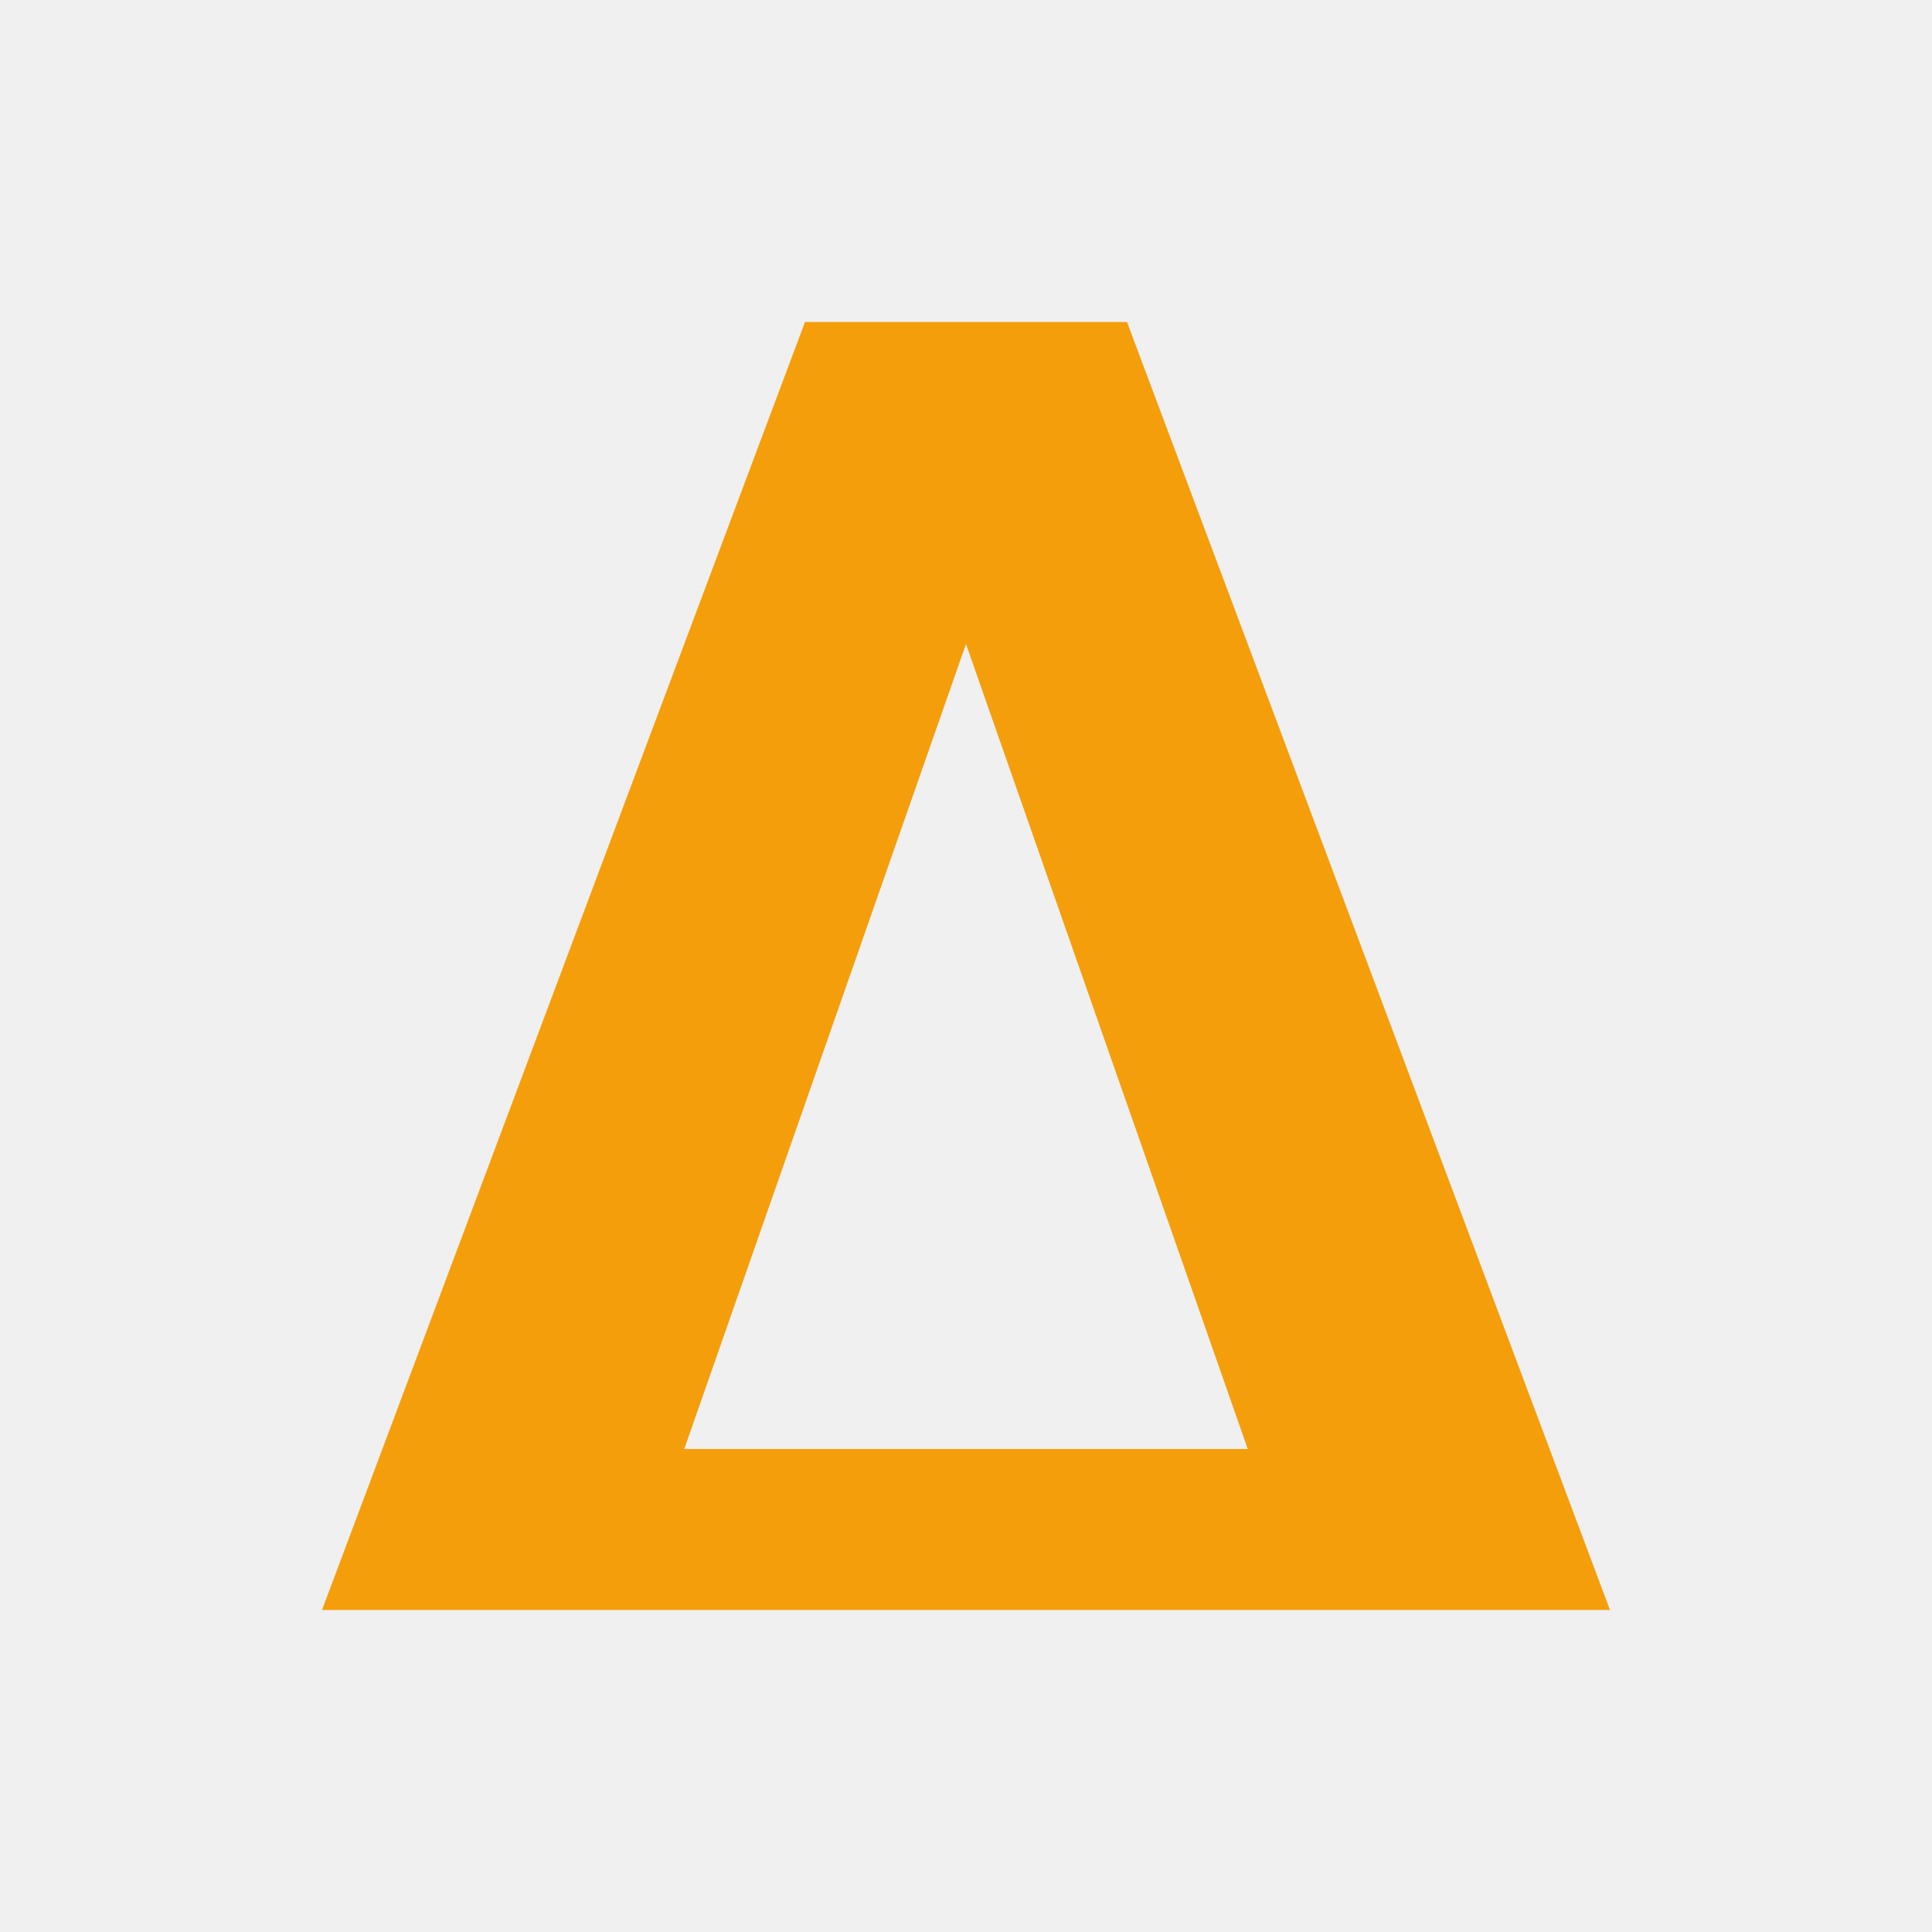
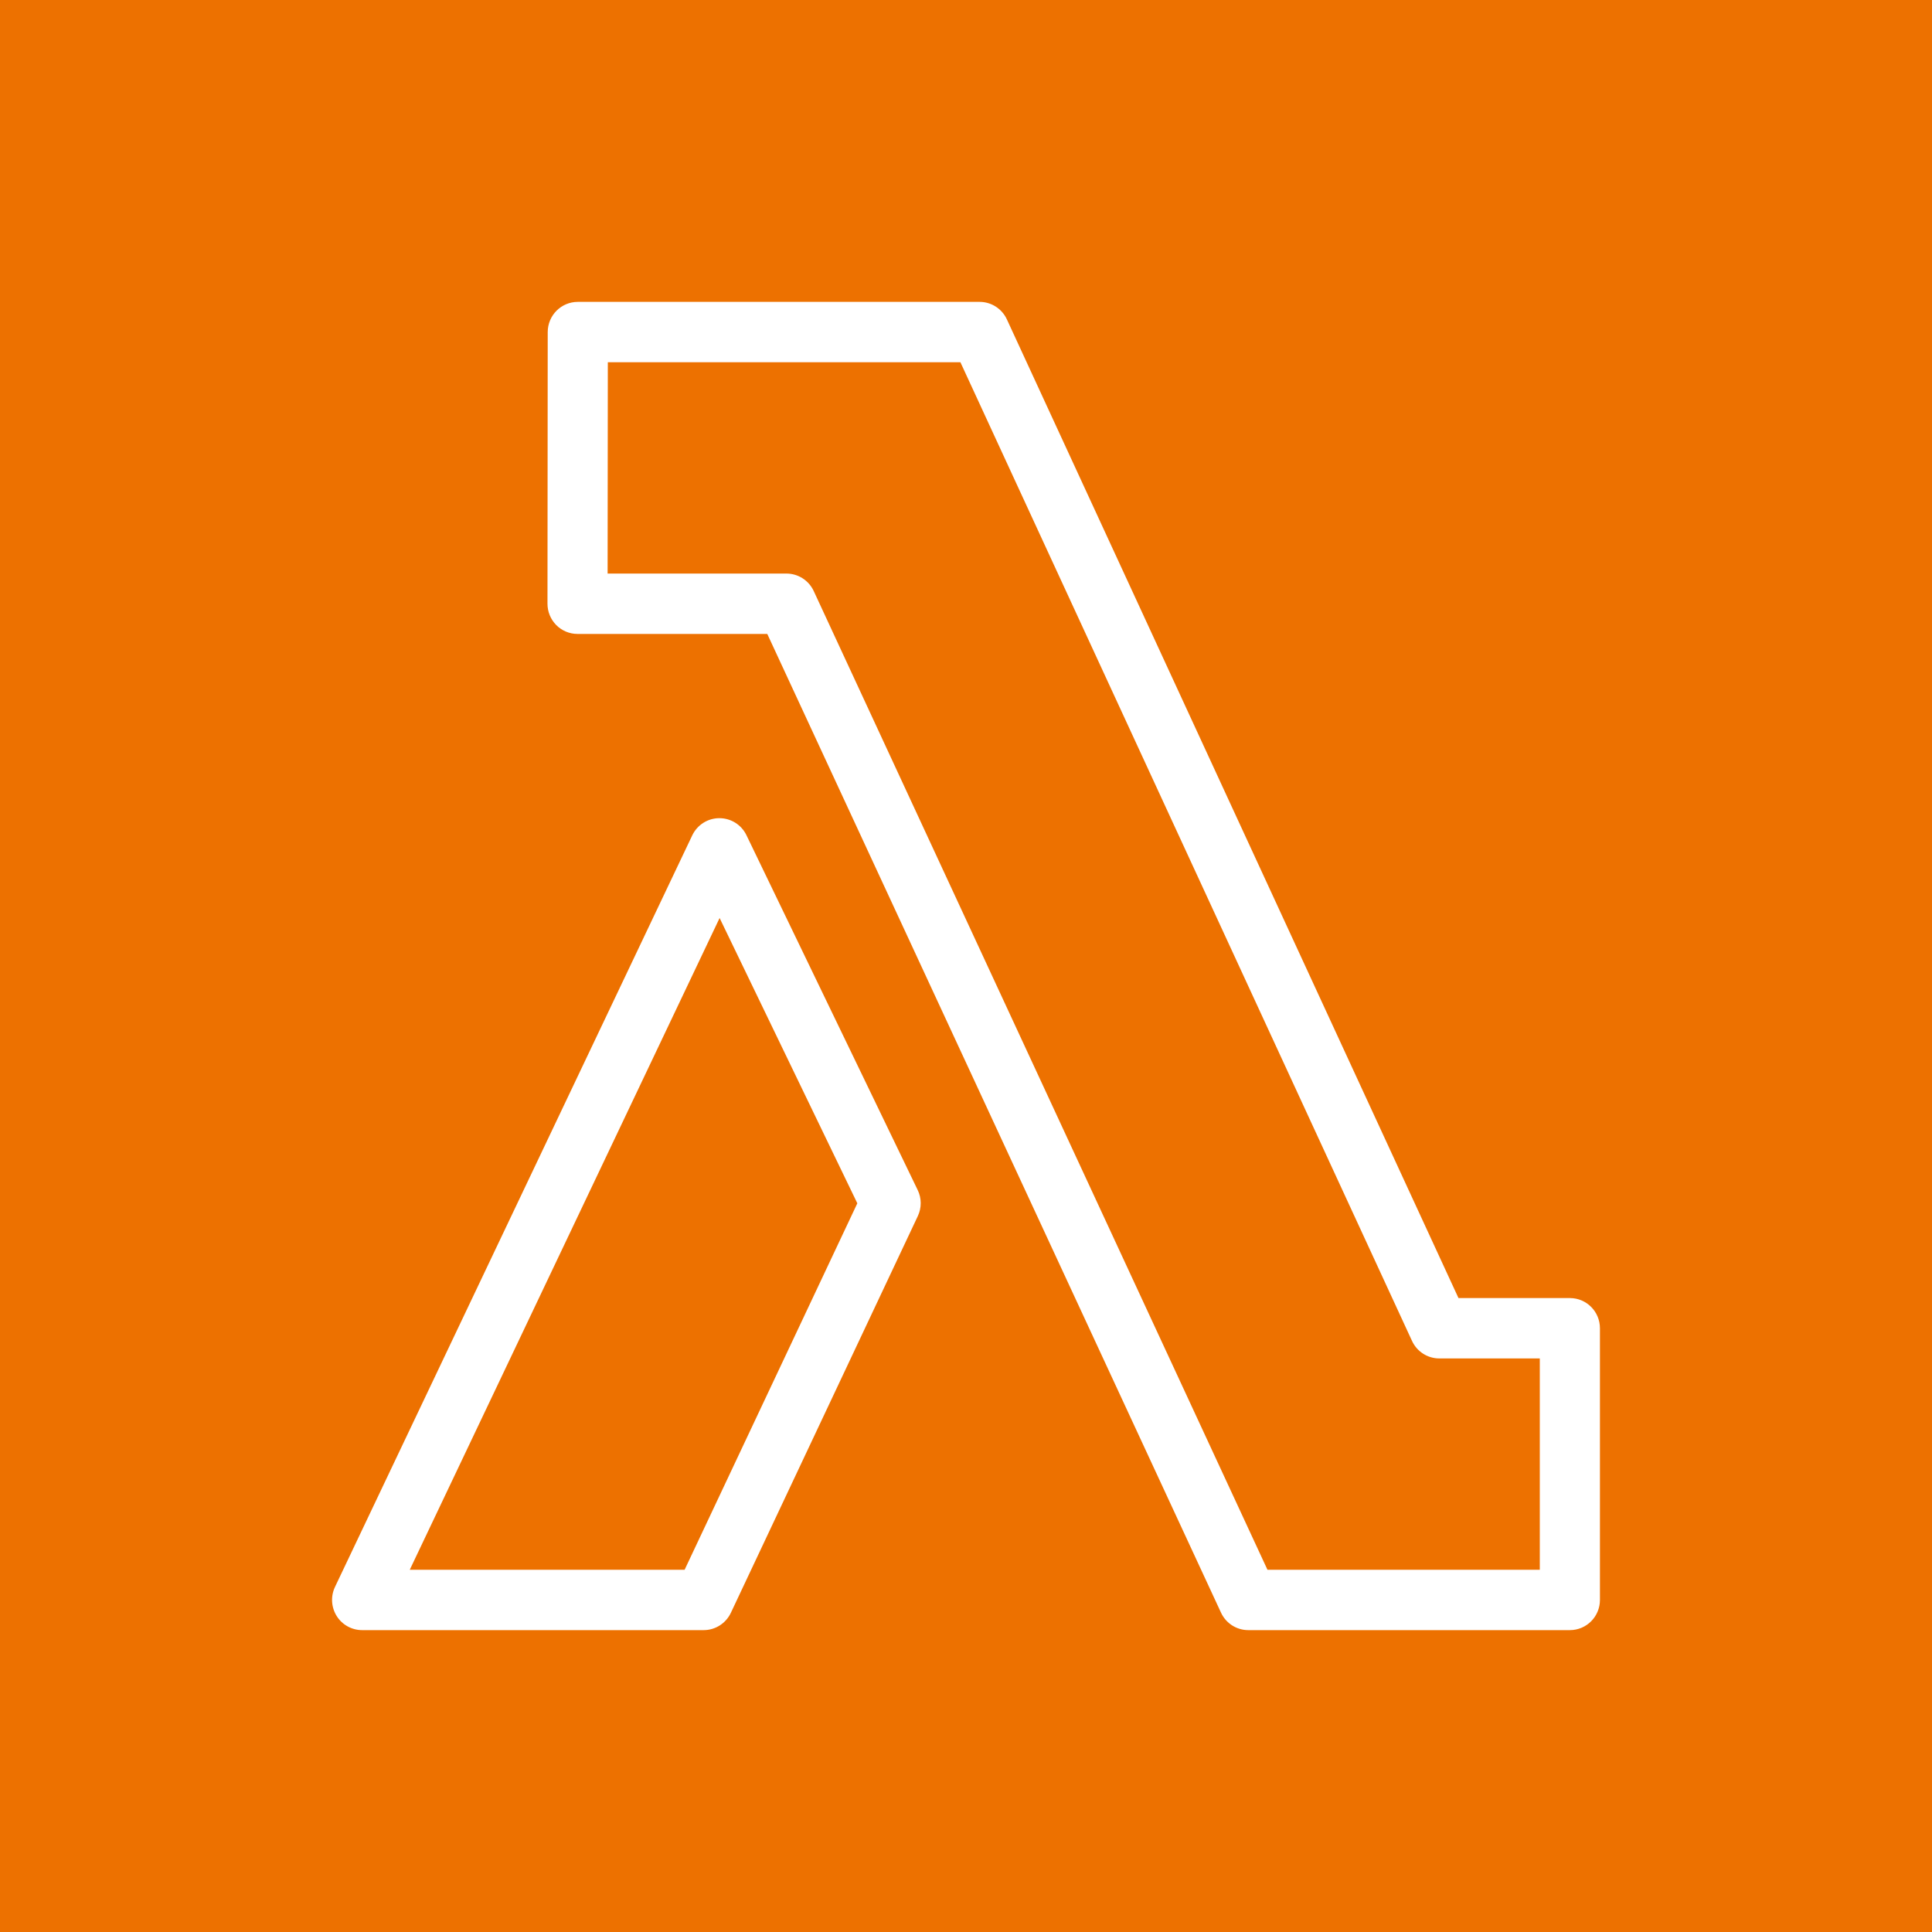
- <svg xmlns="http://www.w3.org/2000/svg" viewBox="0 0 24 24" fill="none" aria-label="Lambda">
-   <g fill="#F59E0B" fill-rule="evenodd">
-     <path d="M4 20L10 4h4l6 16H4zm4.5-2h7l-3.5-10-3.5 10z" />
+ <svg xmlns="http://www.w3.org/2000/svg" width="64px" height="64px" viewBox="0 0 64 64" version="1.1">
+   <g id="Icon-Architecture/48/Arch_AWS-Lambda_48" stroke="none" stroke-width="1" fill="none" fill-rule="evenodd">
+     <g id="Icon-Architecture-BG/48/Compute" fill="#ED7100">
+       <rect id="Rectangle" x="0" y="0" width="64" height="64" />
+     </g>
+     <path d="M22.679,52 L13.574,52 L23.838,30.41 L28.4,39.861 L22.679,52 Z M24.727,27.667 C24.561,27.321 24.212,27.103 23.831,27.103 L23.828,27.103 C23.445,27.104 23.097,27.325 22.932,27.672 L11.097,52.569 C10.95,52.879 10.971,53.243 11.154,53.534 C11.335,53.824 11.654,54 11.996,54 L23.31,54 C23.695,54 24.045,53.777 24.21,53.428 L30.404,40.284 C30.533,40.01 30.532,39.692 30.399,39.42 L24.727,27.667 Z M51.008,52 L41.986,52 L26.955,19.578 C26.791,19.226 26.439,19 26.052,19 L20.128,19 L20.135,12 L31.815,12 L46.775,44.42 C46.938,44.774 47.291,45 47.679,45 L51.008,45 L51.008,52 Z M52.004,43 L48.314,43 L33.354,10.58 C33.191,10.226 32.838,10 32.451,10 L19.14,10 C18.591,10 18.145,10.447 18.144,10.999 L18.136,19.999 C18.136,20.265 18.241,20.519 18.427,20.707 C18.614,20.895 18.867,21 19.131,21 L25.417,21 L40.448,53.422 C40.611,53.774 40.963,54 41.35,54 L52.004,54 C52.555,54 53,53.552 53,53 L53,44 C53,43.448 52.555,43 52.004,43 L52.004,43 Z" id="AWS-Lambda_Icon_48_Squid" fill="#FFFFFF" />
  </g>
</svg>
